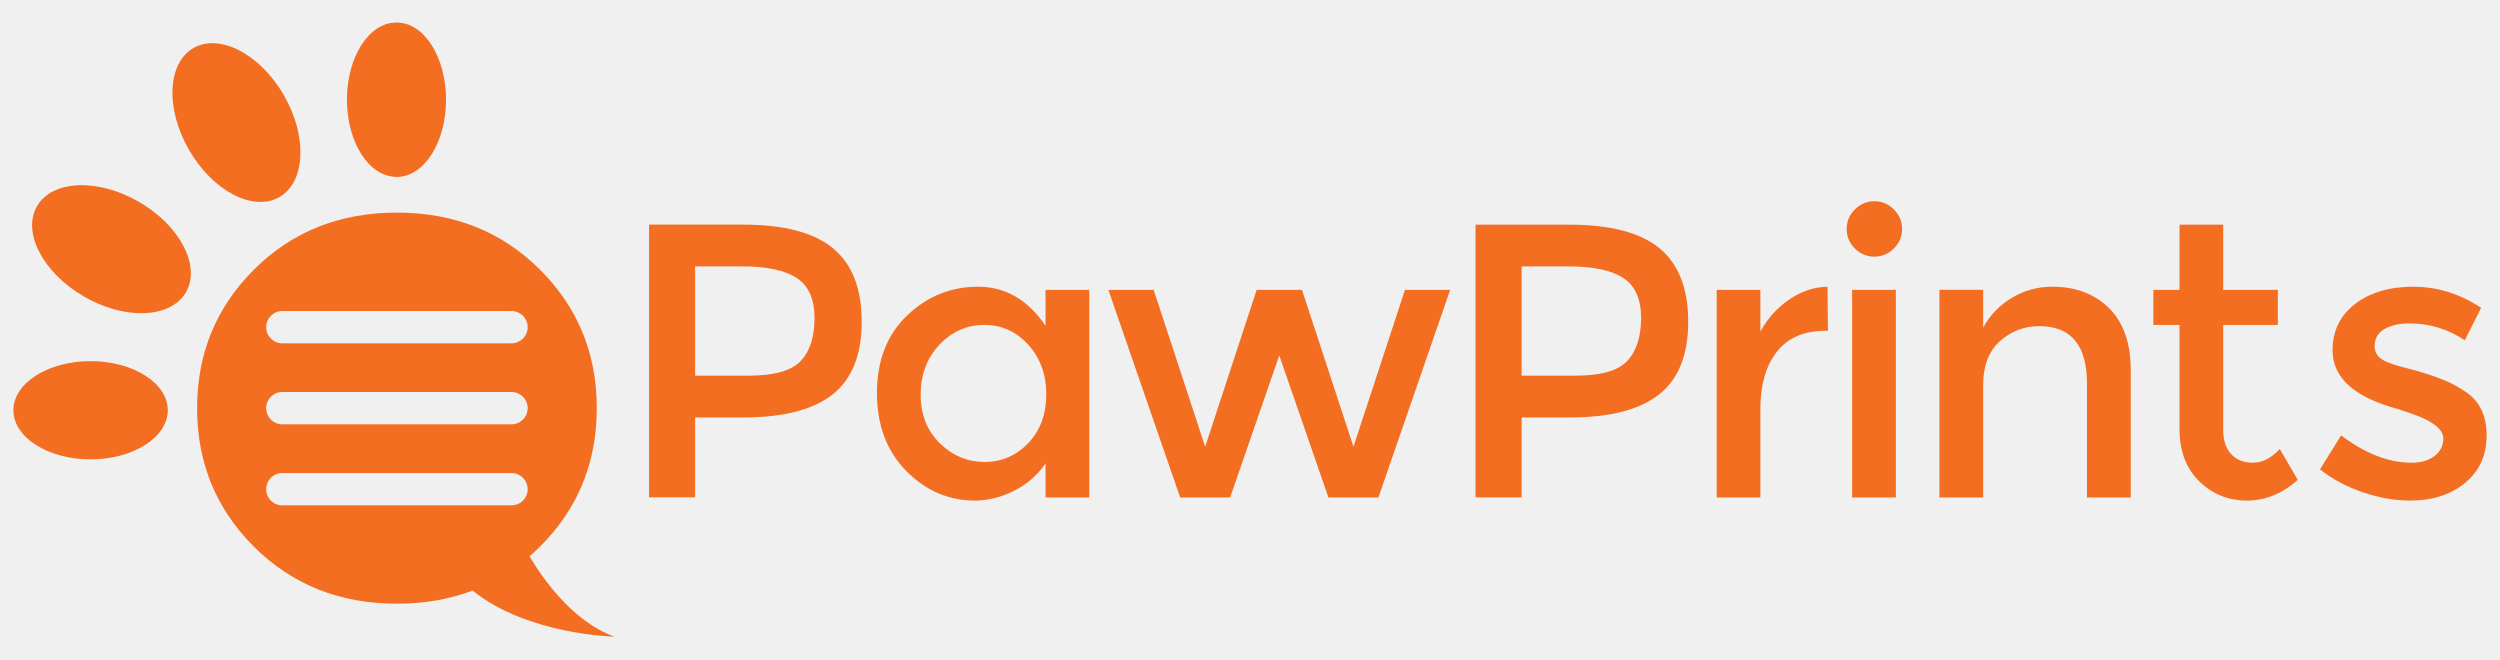
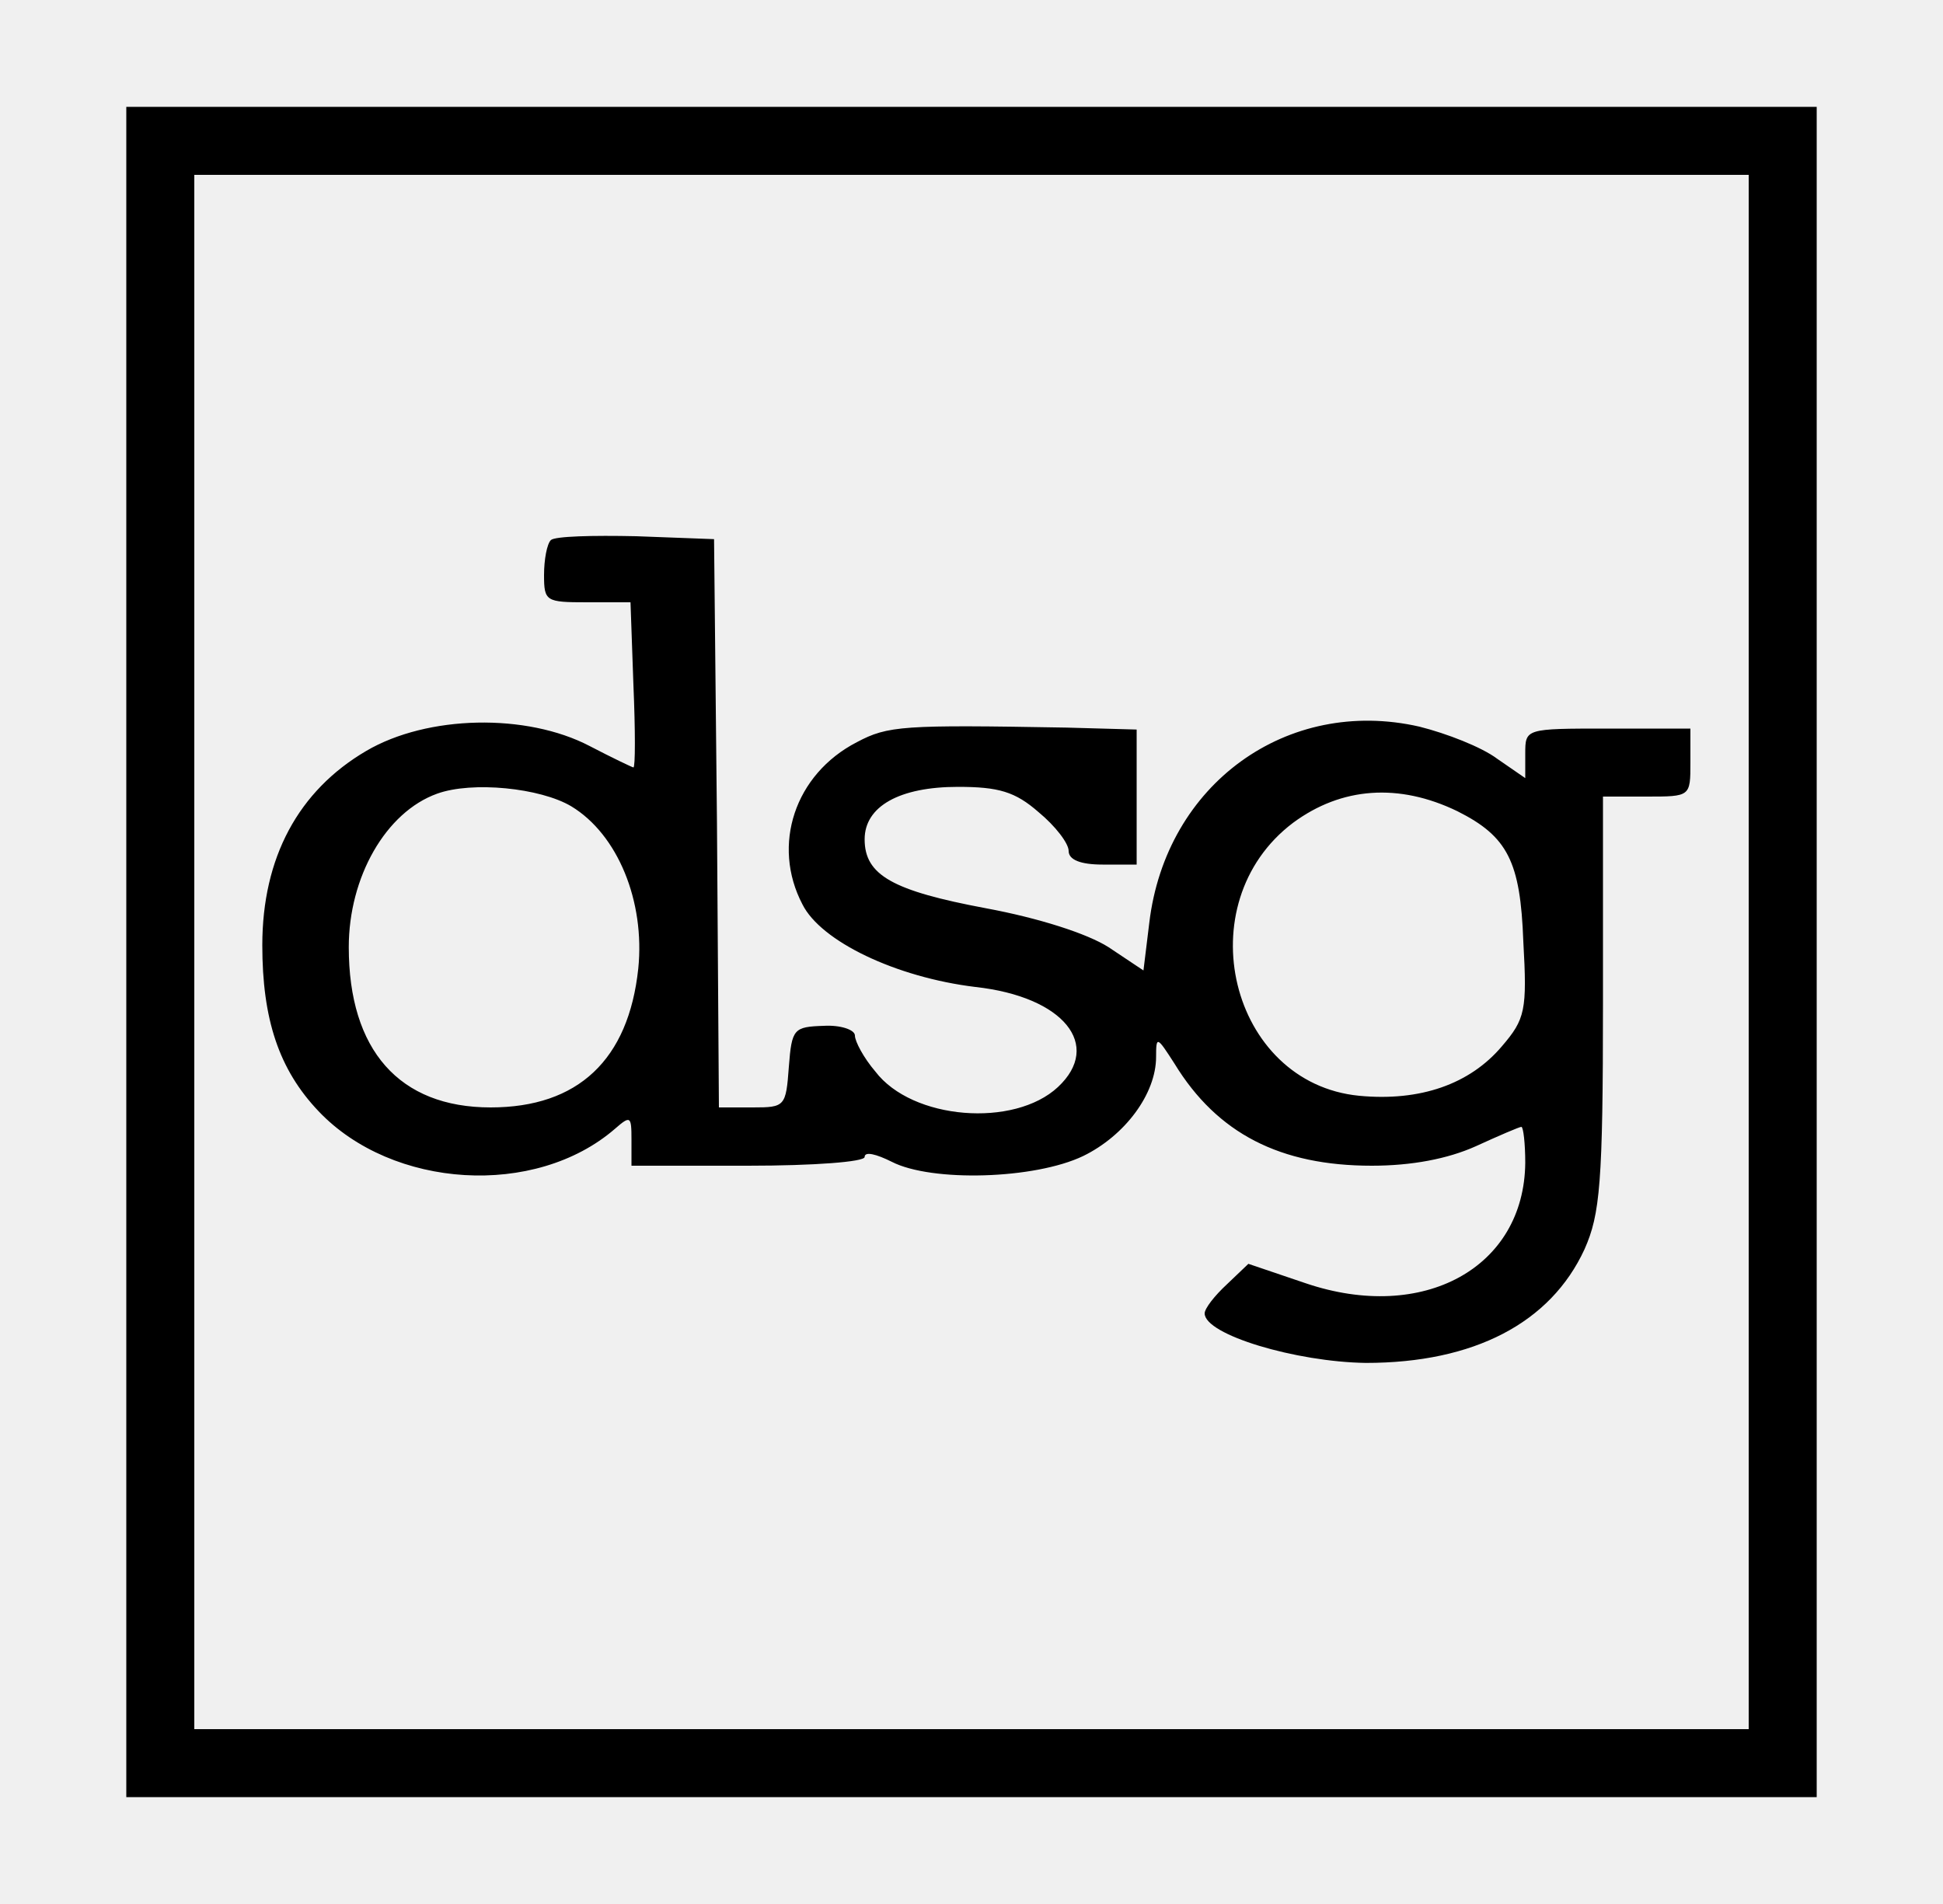
- <svg xmlns="http://www.w3.org/2000/svg" version="1.1" id="Layer_1" x="0px" y="0px" width="101.083px" height="26.654px" viewBox="0 0 101.083 26.654" enable-background="new 0 0 101.083 26.654" xml:space="preserve">
-   <g display="none">
-     <path display="inline" d="M62.458,57.996h0.967v3.811h-0.596v-3.115l-1.397,2.777h-0.329l-1.393-2.778v3.116h-0.596v-3.811h0.971   l1.188,2.469L62.458,57.996z M66.2,59.133c0.211,0.17,0.317,0.438,0.317,0.805v1.869h-0.506v-0.442l-0.052,0.062   c-0.237,0.283-0.561,0.427-0.959,0.427c-0.297,0-0.547-0.085-0.742-0.253c-0.192-0.167-0.291-0.394-0.291-0.673   c0-0.277,0.104-0.488,0.31-0.626c0.207-0.14,0.494-0.211,0.853-0.211h0.832v-0.14c0-0.409-0.229-0.615-0.683-0.615   c-0.271,0-0.555,0.096-0.846,0.287l-0.244-0.343c0.347-0.267,0.742-0.401,1.179-0.401C65.706,58.877,65.986,58.963,66.2,59.133z    M65.956,60.462h-0.728c-0.463,0-0.698,0.15-0.698,0.45c0,0.152,0.061,0.271,0.18,0.354c0.115,0.078,0.274,0.118,0.479,0.118   s0.383-0.058,0.535-0.172c0.154-0.116,0.232-0.274,0.232-0.472V60.462L65.956,60.462z M69.678,58.921h-0.717l-1.237,1.294v-2.456   h-0.562v4.048h0.562V60.99l0.481-0.488l0.021,0.03l0.864,1.275h0.684l-1.184-1.75L69.678,58.921z M72.784,60.209v0.396h-2.312   l0.002,0.031c0.017,0.222,0.118,0.403,0.306,0.539c0.186,0.134,0.399,0.202,0.637,0.202c0.362,0,0.646-0.112,0.842-0.334   l0.313,0.343c-0.308,0.308-0.711,0.464-1.198,0.464c-0.404,0-0.752-0.136-1.035-0.404c-0.282-0.268-0.426-0.633-0.426-1.086   c0-0.451,0.146-0.815,0.434-1.082c0.289-0.267,0.633-0.401,1.023-0.401c0.393,0,0.729,0.119,1.002,0.354   S72.784,59.795,72.784,60.209z M72.222,60.148c0-0.256-0.081-0.455-0.243-0.593c-0.159-0.137-0.359-0.206-0.592-0.206   c-0.233,0-0.444,0.072-0.629,0.213c-0.188,0.146-0.283,0.341-0.283,0.586v0.029h1.746L72.222,60.148L72.222,60.148z M75.602,61.139   l-0.9-2.219h-0.601c1.176,2.917,1.176,2.975,1.176,2.999c0,0.125-0.046,0.241-0.138,0.346c-0.092,0.106-0.213,0.159-0.359,0.159   c-0.135,0-0.268-0.055-0.394-0.165l-0.253,0.451c0.207,0.179,0.438,0.271,0.693,0.271c0.186,0,0.356-0.055,0.51-0.16   c0.151-0.106,0.272-0.256,0.354-0.441l1.41-3.458H76.5L75.602,61.139z M79.749,59.309c0.289,0.285,0.436,0.642,0.436,1.056   s-0.146,0.771-0.436,1.057c-0.287,0.286-0.653,0.432-1.086,0.432c-0.434,0-0.8-0.146-1.086-0.432   c-0.289-0.287-0.436-0.643-0.436-1.057s0.146-0.771,0.436-1.056c0.286-0.287,0.652-0.432,1.086-0.432S79.461,59.021,79.749,59.309z    M79.622,60.363c0-0.289-0.092-0.53-0.271-0.715c-0.182-0.184-0.411-0.275-0.688-0.275c-0.275,0-0.509,0.093-0.688,0.275   c-0.181,0.184-0.271,0.426-0.271,0.715c0,0.291,0.092,0.531,0.271,0.716c0.18,0.185,0.411,0.276,0.688,0.276   c0.275,0,0.508-0.093,0.688-0.276S79.622,60.654,79.622,60.363z M82.727,60.485c0,0.28-0.084,0.497-0.248,0.646   c-0.163,0.146-0.357,0.22-0.578,0.22c-0.467,0-0.705-0.284-0.705-0.843V58.92h-0.561v1.774c0,0.375,0.1,0.664,0.299,0.859   c0.197,0.197,0.461,0.297,0.783,0.297c0.197,0,0.384-0.052,0.554-0.15c0.17-0.102,0.306-0.24,0.401-0.415l0.055-0.101v0.621h0.562   V58.92h-0.562V60.485L82.727,60.485z M84.98,59.055c-0.168,0.115-0.301,0.264-0.397,0.443L84.527,59.6v-0.679h-0.562v2.886h0.562   v-1.231c0-0.342,0.08-0.617,0.239-0.82c0.16-0.206,0.4-0.312,0.715-0.312h0.004l-0.005-0.565   C85.306,58.887,85.138,58.945,84.98,59.055z M90.734,58.877c-0.425,0-0.782,0.188-1.067,0.562l-0.029,0.04l-0.021-0.046   c-0.162-0.376-0.463-0.558-0.919-0.558c-0.2,0-0.391,0.051-0.563,0.149c-0.172,0.101-0.305,0.238-0.391,0.414l-0.056,0.112V58.92   h-0.562v2.887h0.562v-1.563c0-0.281,0.084-0.498,0.248-0.646c0.164-0.146,0.358-0.221,0.579-0.221c0.223,0,0.389,0.069,0.492,0.208   c0.104,0.136,0.156,0.349,0.156,0.635v1.587h0.562v-1.608c0.007-0.267,0.094-0.472,0.257-0.611   c0.161-0.139,0.353-0.209,0.569-0.209c0.468,0,0.703,0.283,0.703,0.844v1.586h0.562v-1.774c0-0.373-0.102-0.662-0.299-0.859   C91.32,58.977,91.057,58.877,90.734,58.877z M94.471,59.133c0.211,0.17,0.318,0.438,0.318,0.805v1.869h-0.506v-0.442l-0.053,0.062   c-0.236,0.283-0.559,0.427-0.957,0.427c-0.298,0-0.548-0.085-0.742-0.253c-0.193-0.167-0.291-0.394-0.291-0.673   c0-0.277,0.104-0.488,0.309-0.626c0.207-0.14,0.494-0.211,0.853-0.211h0.831v-0.14c0-0.409-0.229-0.615-0.682-0.615   c-0.27,0-0.555,0.096-0.846,0.287l-0.244-0.343c0.346-0.267,0.742-0.401,1.178-0.401C93.978,58.877,94.258,58.963,94.471,59.133z    M94.228,60.462H93.5c-0.463,0-0.697,0.15-0.697,0.45c0,0.152,0.06,0.271,0.178,0.354c0.115,0.078,0.275,0.118,0.479,0.118   s0.383-0.058,0.535-0.172c0.155-0.116,0.233-0.274,0.233-0.472V60.462z M96.448,59.055c-0.166,0.114-0.301,0.264-0.396,0.443   L95.997,59.6v-0.679h-0.562v2.886h0.562v-1.231c0-0.342,0.08-0.617,0.237-0.82c0.16-0.206,0.399-0.312,0.716-0.312h0.004   l-0.004-0.565C96.773,58.887,96.605,58.945,96.448,59.055z M99.87,58.921h-0.717l-1.236,1.294v-2.456h-0.562v4.048h0.562V60.99   l0.481-0.488l0.021,0.03l0.865,1.275h0.682l-1.182-1.75L99.87,58.921z" />
-     <path display="inline" d="M20.887,58.59c0.139-0.121,0.276-0.246,0.41-0.379c1.538-1.528,2.307-3.398,2.307-5.609   c0-2.21-0.768-4.081-2.307-5.608c-1.539-1.529-3.461-2.292-5.769-2.292c-2.307,0-4.229,0.764-5.768,2.292   c-1.539,1.527-2.308,3.397-2.308,5.608s0.769,4.081,2.308,5.609c1.538,1.529,3.46,2.293,5.768,2.293   c1.108,0,2.126-0.178,3.057-0.531c2.214,1.793,5.738,1.863,5.738,1.863C22.62,61.228,21.398,59.453,20.887,58.59z M20.158,56.528   h-9.261c-0.361,0-0.653-0.292-0.653-0.652c0-0.359,0.292-0.652,0.653-0.652h9.261c0.36,0,0.652,0.293,0.652,0.652   C20.811,56.236,20.519,56.528,20.158,56.528z M20.158,53.254h-9.261c-0.361,0-0.653-0.292-0.653-0.652   c0-0.359,0.292-0.651,0.653-0.651h9.261c0.36,0,0.652,0.292,0.652,0.651C20.81,52.962,20.519,53.254,20.158,53.254z M20.158,49.981   h-9.261c-0.361,0-0.653-0.292-0.653-0.652c0-0.361,0.292-0.653,0.653-0.653h9.261c0.36,0,0.652,0.292,0.652,0.653   C20.811,49.689,20.519,49.981,20.158,49.981z M13.542,40.139c0-1.723,0.889-3.119,1.985-3.119c1.096,0,1.985,1.396,1.985,3.119   s-0.889,3.12-1.985,3.12C14.431,43.259,13.542,41.862,13.542,40.139z M7.127,42.167c-0.96-1.663-0.88-3.505,0.178-4.116   c1.058-0.61,2.693,0.242,3.653,1.904c0.959,1.663,0.88,3.505-0.178,4.115C9.723,44.682,8.087,43.83,7.127,42.167z M7.004,47.916   c-0.611,1.058-2.454,1.138-4.116,0.178c-1.663-0.96-2.515-2.596-1.904-3.653c0.611-1.058,2.454-1.138,4.116-0.178   C6.763,45.222,7.615,46.858,7.004,47.916z M6.269,52.686c0,1.098-1.396,1.985-3.12,1.985c-1.723,0-3.12-0.89-3.12-1.985   c0-1.095,1.397-1.983,3.12-1.983C4.872,50.701,6.269,51.59,6.269,52.686z M27.578,52.977h1.956c1.619,0,2.82-0.311,3.603-0.93   c0.783-0.621,1.174-1.599,1.174-2.935c0-1.335-0.383-2.322-1.151-2.964c-0.768-0.641-1.987-0.962-3.658-0.962h-3.785v11.022h1.861   V52.977z M27.578,46.874h1.892c1.009,0,1.75,0.158,2.224,0.473c0.473,0.315,0.71,0.854,0.71,1.617s-0.187,1.34-0.56,1.734   c-0.373,0.395-1.075,0.592-2.105,0.592h-2.161V46.874z M40.453,55.949c0.521-0.259,0.949-0.63,1.285-1.112v1.372h1.767v-8.39   h-1.767v1.451c-0.715-1.051-1.624-1.577-2.728-1.577c-1.104,0-2.061,0.39-2.87,1.167c-0.81,0.778-1.214,1.819-1.214,3.122   c0,1.306,0.394,2.355,1.183,3.154c0.788,0.799,1.713,1.198,2.775,1.198C39.409,56.335,39.932,56.207,40.453,55.949z M36.692,52.054   c0-0.804,0.252-1.474,0.757-2.01c0.505-0.536,1.109-0.804,1.814-0.804c0.704,0,1.298,0.268,1.782,0.804   c0.483,0.537,0.726,1.204,0.726,2.003s-0.242,1.453-0.726,1.963s-1.072,0.765-1.766,0.765c-0.694,0-1.298-0.252-1.814-0.757   C36.949,53.513,36.692,52.858,36.692,52.054z M58.09,47.82l-2.9,8.39h-2.02l-1.986-5.74l-1.987,5.74h-2.018l-2.902-8.39h1.83   l2.082,6.339l2.082-6.339H52.1l2.081,6.339l2.082-6.339H58.09z M67.709,49.113c0-1.334-0.385-2.322-1.15-2.964   c-0.77-0.641-1.988-0.962-3.659-0.962h-3.784v11.022h1.861v-3.232h1.954c1.618,0,2.819-0.311,3.604-0.93   C67.316,51.426,67.709,50.448,67.709,49.113z M65.241,50.697c-0.373,0.396-1.074,0.593-2.104,0.593h-2.16v-4.415h1.892   c1.01,0,1.75,0.158,2.225,0.473c0.474,0.315,0.709,0.854,0.709,1.617S65.613,50.304,65.241,50.697z M73.258,49.476   c-0.871,0-1.528,0.284-1.971,0.853c-0.441,0.567-0.662,1.329-0.662,2.286v3.596h-1.767V47.82h1.767v1.688   c0.283-0.525,0.67-0.957,1.16-1.293c0.487-0.336,1.006-0.51,1.553-0.521l0.016,1.782C73.322,49.476,73.292,49.476,73.258,49.476z    M74.441,46.148c-0.221-0.221-0.33-0.482-0.33-0.789c0-0.305,0.109-0.566,0.33-0.789c0.222-0.221,0.483-0.331,0.789-0.331   s0.567,0.11,0.788,0.331c0.223,0.222,0.331,0.484,0.331,0.789c0,0.306-0.108,0.568-0.331,0.789   c-0.221,0.222-0.482,0.331-0.788,0.331S74.663,46.369,74.441,46.148z M74.333,47.82h1.766v8.39h-1.766V47.82z M84.715,48.561   c0.584,0.579,0.875,1.414,0.875,2.507v5.142h-1.766v-4.604c0-1.545-0.643-2.317-1.925-2.317c-0.61,0-1.142,0.202-1.594,0.606   c-0.451,0.405-0.679,0.996-0.679,1.774v4.541h-1.766v-8.39h1.766v1.529c0.285-0.515,0.677-0.92,1.177-1.214   c0.499-0.294,1.036-0.441,1.614-0.441C83.368,47.694,84.131,47.983,84.715,48.561z M91.613,54.254l0.728,1.245   c-0.621,0.558-1.307,0.836-2.059,0.836c-0.753,0-1.395-0.261-1.925-0.78c-0.53-0.521-0.797-1.223-0.797-2.104v-4.21h-1.058V47.82   h1.058v-2.633h1.769v2.633h2.207v1.42h-2.207v4.257c0,0.399,0.104,0.718,0.313,0.954c0.21,0.235,0.505,0.354,0.883,0.354   C90.904,54.806,91.267,54.621,91.613,54.254z M99.971,53.701c0,0.799-0.289,1.438-0.867,1.916   c-0.578,0.478-1.318,0.718-2.223,0.718c-0.61,0-1.244-0.11-1.9-0.331c-0.658-0.221-1.238-0.531-1.742-0.93l0.852-1.373   c0.978,0.735,1.925,1.104,2.839,1.104c0.397,0,0.715-0.093,0.944-0.276c0.23-0.183,0.349-0.418,0.349-0.7   c0-0.42-0.558-0.8-1.673-1.137c-0.084-0.03-0.146-0.052-0.188-0.062c-1.745-0.473-2.616-1.262-2.616-2.365   c0-0.778,0.301-1.4,0.905-1.869c0.604-0.468,1.392-0.702,2.356-0.702c0.967,0,1.882,0.284,2.744,0.853l-0.662,1.309   c-0.685-0.452-1.426-0.678-2.225-0.678c-0.42,0-0.762,0.077-1.023,0.229c-0.264,0.153-0.396,0.382-0.396,0.687   c0,0.272,0.138,0.473,0.41,0.6c0.188,0.095,0.454,0.185,0.796,0.269s0.645,0.168,0.906,0.253c0.264,0.084,0.52,0.179,0.766,0.284   c0.247,0.104,0.514,0.252,0.797,0.44C99.688,52.314,99.971,52.902,99.971,53.701z M13.508,40.134c0-1.72,0.888-3.115,1.982-3.115   c1.094,0,1.982,1.396,1.982,3.115s-0.888,3.115-1.982,3.115C14.396,43.249,13.508,41.855,13.508,40.134z" />
-   </g>
-   <g>
-     <path fill="#F36E21" d="M21.411,22.494c0.139-0.121,0.276-0.246,0.41-0.379c1.54-1.529,2.309-3.4,2.309-5.611   c0-2.213-0.769-4.084-2.309-5.613c-1.539-1.529-3.462-2.295-5.771-2.295c-2.309,0-4.232,0.766-5.771,2.295   c-1.539,1.529-2.309,3.4-2.309,5.613c0,2.211,0.77,4.082,2.309,5.611c1.54,1.528,3.463,2.295,5.771,2.295   c1.108,0,2.127-0.179,3.059-0.531c2.216,1.793,5.741,1.863,5.741,1.863C23.145,25.135,21.922,23.359,21.411,22.494z M20.682,20.432   h-9.267c-0.361,0-0.653-0.291-0.653-0.651c0-0.361,0.292-0.654,0.653-0.654h9.267c0.361,0,0.653,0.293,0.653,0.654   C21.335,20.139,21.042,20.432,20.682,20.432z M20.682,17.156h-9.267c-0.361,0-0.653-0.291-0.653-0.652s0.292-0.654,0.653-0.654   h9.267c0.361,0,0.653,0.293,0.653,0.654S21.042,17.156,20.682,17.156z M20.682,13.881h-9.267c-0.361,0-0.653-0.293-0.653-0.652   c0-0.36,0.292-0.653,0.653-0.653h9.267c0.361,0,0.653,0.293,0.653,0.653C21.335,13.588,21.042,13.881,20.682,13.881z M14.062,4.033   c0-1.725,0.889-3.122,1.986-3.122c1.097,0,1.987,1.396,1.987,3.122c0,1.725-0.89,3.12-1.987,3.12   C14.951,7.154,14.062,5.757,14.062,4.033z M7.643,6.062c-0.96-1.664-0.881-3.507,0.178-4.119c1.059-0.61,2.695,0.242,3.656,1.905   c0.96,1.664,0.881,3.507-0.178,4.119C10.24,8.578,8.603,7.726,7.643,6.062z M7.52,11.814c-0.611,1.06-2.456,1.14-4.119,0.179   c-1.664-0.961-2.517-2.599-1.905-3.655c0.611-1.061,2.456-1.138,4.119-0.179C7.278,9.119,8.131,10.756,7.52,11.814z M6.784,16.588   c0,1.096-1.397,1.986-3.122,1.986c-1.724,0-3.121-0.892-3.121-1.986c0-1.098,1.397-1.986,3.122-1.986S6.784,15.49,6.784,16.588z    M28.105,16.879h1.957c1.62,0,2.821-0.312,3.605-0.932c0.783-0.621,1.175-1.601,1.175-2.937c0-1.335-0.384-2.324-1.152-2.965   c-0.768-0.643-1.988-0.963-3.661-0.963h-3.786v11.028h1.862V16.879z M28.105,10.771h1.894c1.01,0,1.751,0.158,2.225,0.476   c0.473,0.313,0.71,0.854,0.71,1.616s-0.187,1.341-0.56,1.734c-0.374,0.396-1.076,0.592-2.106,0.592h-2.162L28.105,10.771   L28.105,10.771z M40.988,19.852c0.521-0.258,0.949-0.627,1.286-1.11v1.373h1.768v-8.396h-1.768v1.451   c-0.715-1.051-1.625-1.577-2.729-1.577s-2.062,0.39-2.872,1.167c-0.81,0.779-1.215,1.82-1.215,3.125s0.395,2.355,1.184,3.156   c0.789,0.799,1.714,1.199,2.776,1.199C39.944,20.238,40.467,20.109,40.988,19.852z M37.225,15.955c0-0.806,0.252-1.476,0.757-2.013   c0.505-0.536,1.11-0.805,1.814-0.805s1.299,0.269,1.783,0.805c0.483,0.537,0.726,1.205,0.726,2.005   c0,0.799-0.242,1.454-0.726,1.965c-0.484,0.51-1.073,0.766-1.768,0.766c-0.694,0-1.299-0.254-1.814-0.758   C37.483,17.414,37.225,16.76,37.225,15.955z M58.635,11.719l-2.902,8.396h-2.02l-1.988-5.744l-1.987,5.744h-2.02l-2.903-8.396   h1.831l2.083,6.344l2.082-6.344h1.832l2.082,6.344l2.082-6.344H58.635z M68.26,13.012c0-1.335-0.383-2.324-1.15-2.965   c-0.77-0.642-1.988-0.963-3.662-0.963h-3.787v11.028h1.863v-3.233h1.955c1.621,0,2.822-0.312,3.605-0.932   C67.868,15.326,68.26,14.348,68.26,13.012z M65.792,14.598c-0.373,0.396-1.076,0.592-2.107,0.592h-2.16v-4.418h1.893   c1.012,0,1.752,0.158,2.227,0.476c0.475,0.313,0.711,0.854,0.711,1.617C66.35,13.625,66.165,14.203,65.792,14.598z M73.813,13.375   c-0.873,0-1.529,0.283-1.973,0.852c-0.441,0.569-0.662,1.332-0.662,2.289v3.599h-1.766v-8.396h1.766v1.688   c0.285-0.525,0.672-0.957,1.16-1.293c0.49-0.337,1.008-0.511,1.555-0.521l0.016,1.782C73.877,13.375,73.846,13.375,73.813,13.375z    M74.997,10.046c-0.221-0.222-0.33-0.483-0.33-0.788c0-0.306,0.109-0.568,0.33-0.789c0.223-0.222,0.484-0.332,0.789-0.332   s0.568,0.11,0.789,0.332c0.221,0.221,0.332,0.483,0.332,0.789c0,0.305-0.111,0.567-0.332,0.788   c-0.221,0.222-0.484,0.331-0.789,0.331S75.219,10.268,74.997,10.046z M74.887,11.719h1.768v8.396h-1.768V11.719z M85.276,12.459   c0.584,0.58,0.877,1.416,0.877,2.51v5.146h-1.77v-4.608c0-1.547-0.643-2.32-1.926-2.32c-0.607,0-1.141,0.203-1.594,0.607   c-0.451,0.406-0.678,0.998-0.678,1.774v4.545h-1.768v-8.395h1.768v1.529c0.283-0.515,0.676-0.92,1.176-1.214   c0.498-0.294,1.037-0.441,1.617-0.441C83.928,11.592,84.692,11.882,85.276,12.459z M92.18,18.156l0.725,1.245   c-0.621,0.56-1.307,0.839-2.059,0.839s-1.395-0.263-1.926-0.781c-0.531-0.521-0.795-1.224-0.795-2.107v-4.213h-1.059v-1.42h1.059   V9.084h1.766v2.635H92.1v1.42h-2.209v4.26c0,0.4,0.105,0.72,0.316,0.955c0.211,0.236,0.506,0.355,0.883,0.355   C91.469,18.709,91.833,18.525,92.18,18.156z M100.542,17.604c0,0.799-0.289,1.439-0.867,1.918c-0.58,0.479-1.32,0.718-2.225,0.718   c-0.611,0-1.244-0.109-1.902-0.332c-0.656-0.222-1.238-0.529-1.742-0.931l0.852-1.373c0.98,0.736,1.924,1.105,2.84,1.105   c0.4,0,0.715-0.094,0.947-0.277c0.23-0.184,0.348-0.418,0.348-0.701c0-0.422-0.559-0.799-1.674-1.137   c-0.084-0.031-0.145-0.053-0.188-0.062c-1.746-0.476-2.619-1.265-2.619-2.367c0-0.779,0.303-1.402,0.906-1.871   c0.605-0.467,1.393-0.701,2.357-0.701c0.969,0,1.883,0.284,2.746,0.852l-0.662,1.312c-0.684-0.453-1.426-0.68-2.225-0.68   c-0.422,0-0.764,0.075-1.025,0.229c-0.264,0.154-0.395,0.383-0.395,0.688c0,0.272,0.137,0.473,0.41,0.6   c0.189,0.094,0.455,0.184,0.797,0.268c0.342,0.087,0.643,0.171,0.906,0.255s0.518,0.178,0.766,0.282   c0.248,0.105,0.514,0.252,0.797,0.441C100.258,16.215,100.542,16.805,100.542,17.604z M14.028,4.029   c0-1.722,0.888-3.116,1.983-3.116c1.095,0,1.983,1.396,1.983,3.116c0,1.722-0.888,3.117-1.983,3.117   C14.916,7.145,14.028,5.75,14.028,4.029z" />
-   </g>
-   <g display="none">
-     <path display="inline" fill="#FFFFFF" d="M62.458,57.996h0.967v3.811h-0.596v-3.115l-1.397,2.777h-0.329l-1.393-2.778v3.116h-0.596   v-3.811h0.971l1.188,2.469L62.458,57.996z M66.2,59.133c0.211,0.17,0.317,0.438,0.317,0.805v1.869h-0.506v-0.442l-0.052,0.062   c-0.237,0.283-0.561,0.427-0.959,0.427c-0.297,0-0.547-0.085-0.742-0.253c-0.192-0.167-0.291-0.394-0.291-0.673   c0-0.277,0.104-0.488,0.31-0.626c0.207-0.14,0.494-0.211,0.853-0.211h0.832v-0.14c0-0.409-0.229-0.615-0.683-0.615   c-0.271,0-0.555,0.096-0.846,0.287l-0.244-0.343c0.347-0.267,0.742-0.401,1.179-0.401C65.706,58.877,65.986,58.963,66.2,59.133z    M65.956,60.462h-0.728c-0.463,0-0.698,0.15-0.698,0.45c0,0.152,0.061,0.271,0.18,0.354c0.115,0.078,0.274,0.118,0.479,0.118   s0.383-0.058,0.535-0.172c0.154-0.116,0.232-0.274,0.232-0.472V60.462L65.956,60.462z M69.678,58.921h-0.717l-1.237,1.294v-2.456   h-0.562v4.048h0.562V60.99l0.481-0.488l0.021,0.03l0.864,1.275h0.684l-1.184-1.75L69.678,58.921z M72.784,60.209v0.396h-2.312   l0.002,0.031c0.017,0.222,0.118,0.403,0.306,0.539c0.186,0.134,0.399,0.202,0.637,0.202c0.362,0,0.646-0.112,0.842-0.334   l0.313,0.343c-0.308,0.308-0.711,0.464-1.198,0.464c-0.404,0-0.752-0.136-1.035-0.404c-0.282-0.268-0.426-0.633-0.426-1.086   c0-0.451,0.146-0.815,0.434-1.082c0.289-0.267,0.633-0.401,1.023-0.401c0.393,0,0.729,0.119,1.002,0.354   S72.784,59.795,72.784,60.209z M72.222,60.148c0-0.256-0.081-0.455-0.243-0.593c-0.159-0.137-0.359-0.206-0.592-0.206   c-0.233,0-0.444,0.072-0.629,0.213c-0.188,0.146-0.283,0.341-0.283,0.586v0.029h1.746L72.222,60.148L72.222,60.148z M75.602,61.139   l-0.9-2.219h-0.601c1.176,2.917,1.176,2.975,1.176,2.999c0,0.125-0.046,0.241-0.138,0.346c-0.092,0.106-0.213,0.159-0.359,0.159   c-0.135,0-0.268-0.055-0.394-0.165l-0.253,0.451c0.207,0.179,0.438,0.271,0.693,0.271c0.186,0,0.356-0.055,0.51-0.16   c0.151-0.106,0.272-0.256,0.354-0.441l1.41-3.458H76.5L75.602,61.139z M79.749,59.309c0.289,0.285,0.436,0.642,0.436,1.056   s-0.146,0.771-0.436,1.057c-0.287,0.286-0.653,0.432-1.086,0.432c-0.434,0-0.8-0.146-1.086-0.432   c-0.289-0.287-0.436-0.643-0.436-1.057s0.146-0.771,0.436-1.056c0.286-0.287,0.652-0.432,1.086-0.432S79.461,59.021,79.749,59.309z    M79.622,60.363c0-0.289-0.092-0.53-0.271-0.715c-0.182-0.184-0.411-0.275-0.688-0.275c-0.275,0-0.509,0.093-0.688,0.275   c-0.181,0.184-0.271,0.426-0.271,0.715c0,0.291,0.092,0.531,0.271,0.716c0.18,0.185,0.411,0.276,0.688,0.276   c0.275,0,0.508-0.093,0.688-0.276S79.622,60.654,79.622,60.363z M82.727,60.485c0,0.28-0.084,0.497-0.248,0.646   c-0.163,0.146-0.357,0.22-0.578,0.22c-0.467,0-0.705-0.284-0.705-0.843V58.92h-0.561v1.774c0,0.375,0.1,0.664,0.299,0.859   c0.197,0.197,0.461,0.297,0.783,0.297c0.197,0,0.384-0.052,0.554-0.15c0.17-0.102,0.306-0.24,0.401-0.415l0.055-0.101v0.621h0.562   V58.92h-0.562V60.485L82.727,60.485z M84.98,59.055c-0.168,0.115-0.301,0.264-0.397,0.443L84.527,59.6v-0.679h-0.562v2.886h0.562   v-1.231c0-0.342,0.08-0.617,0.239-0.82c0.16-0.206,0.4-0.312,0.715-0.312h0.004l-0.005-0.565   C85.306,58.887,85.138,58.945,84.98,59.055z M90.734,58.877c-0.425,0-0.782,0.188-1.067,0.562l-0.029,0.04l-0.021-0.046   c-0.162-0.376-0.463-0.558-0.919-0.558c-0.2,0-0.391,0.051-0.563,0.149c-0.172,0.101-0.305,0.238-0.391,0.414l-0.056,0.112V58.92   h-0.562v2.887h0.562v-1.563c0-0.281,0.084-0.498,0.248-0.646c0.164-0.146,0.358-0.221,0.579-0.221c0.223,0,0.389,0.069,0.492,0.208   c0.104,0.136,0.156,0.349,0.156,0.635v1.587h0.562v-1.608c0.007-0.267,0.094-0.472,0.257-0.611   c0.161-0.139,0.353-0.209,0.569-0.209c0.468,0,0.703,0.283,0.703,0.844v1.586h0.562v-1.774c0-0.373-0.102-0.662-0.299-0.859   C91.32,58.977,91.057,58.877,90.734,58.877z M94.471,59.133c0.211,0.17,0.318,0.438,0.318,0.805v1.869h-0.506v-0.442l-0.053,0.062   c-0.236,0.283-0.559,0.427-0.957,0.427c-0.298,0-0.548-0.085-0.742-0.253c-0.193-0.167-0.291-0.394-0.291-0.673   c0-0.277,0.104-0.488,0.309-0.626c0.207-0.14,0.494-0.211,0.853-0.211h0.831v-0.14c0-0.409-0.229-0.615-0.682-0.615   c-0.27,0-0.555,0.096-0.846,0.287l-0.244-0.343c0.346-0.267,0.742-0.401,1.178-0.401C93.978,58.877,94.258,58.963,94.471,59.133z    M94.228,60.462H93.5c-0.463,0-0.697,0.15-0.697,0.45c0,0.152,0.06,0.271,0.178,0.354c0.115,0.078,0.275,0.118,0.479,0.118   s0.383-0.058,0.535-0.172c0.155-0.116,0.233-0.274,0.233-0.472V60.462z M96.448,59.055c-0.166,0.114-0.301,0.264-0.396,0.443   L95.997,59.6v-0.679h-0.562v2.886h0.562v-1.231c0-0.342,0.08-0.617,0.237-0.82c0.16-0.206,0.399-0.312,0.716-0.312h0.004   l-0.004-0.565C96.773,58.887,96.605,58.945,96.448,59.055z M99.87,58.921h-0.717l-1.236,1.294v-2.456h-0.562v4.048h0.562V60.99   l0.481-0.488l0.021,0.03l0.865,1.275h0.682l-1.182-1.75L99.87,58.921z" />
-     <path display="inline" fill="#FFFFFF" d="M20.887,58.59c0.139-0.121,0.276-0.246,0.41-0.379c1.538-1.528,2.307-3.398,2.307-5.609   c0-2.21-0.768-4.081-2.307-5.608c-1.539-1.529-3.461-2.292-5.769-2.292c-2.307,0-4.229,0.764-5.768,2.292   c-1.539,1.527-2.308,3.397-2.308,5.608s0.769,4.081,2.308,5.609c1.538,1.529,3.46,2.293,5.768,2.293   c1.108,0,2.126-0.178,3.057-0.531c2.214,1.793,5.738,1.863,5.738,1.863C22.62,61.228,21.398,59.453,20.887,58.59z M20.158,56.528   h-9.261c-0.361,0-0.653-0.292-0.653-0.652c0-0.359,0.292-0.652,0.653-0.652h9.261c0.36,0,0.652,0.293,0.652,0.652   C20.811,56.236,20.519,56.528,20.158,56.528z M20.158,53.254h-9.261c-0.361,0-0.653-0.292-0.653-0.652   c0-0.359,0.292-0.651,0.653-0.651h9.261c0.36,0,0.652,0.292,0.652,0.651C20.81,52.962,20.519,53.254,20.158,53.254z M20.158,49.981   h-9.261c-0.361,0-0.653-0.292-0.653-0.652c0-0.361,0.292-0.653,0.653-0.653h9.261c0.36,0,0.652,0.292,0.652,0.653   C20.811,49.689,20.519,49.981,20.158,49.981z M13.542,40.139c0-1.723,0.889-3.119,1.985-3.119c1.096,0,1.985,1.396,1.985,3.119   s-0.889,3.12-1.985,3.12C14.431,43.259,13.542,41.862,13.542,40.139z M7.127,42.167c-0.96-1.663-0.88-3.505,0.178-4.116   c1.058-0.61,2.693,0.242,3.653,1.904c0.959,1.663,0.88,3.505-0.178,4.115C9.723,44.682,8.087,43.83,7.127,42.167z M7.004,47.916   c-0.611,1.058-2.454,1.138-4.116,0.178c-1.663-0.96-2.515-2.596-1.904-3.653c0.611-1.058,2.454-1.138,4.116-0.178   C6.763,45.222,7.615,46.858,7.004,47.916z M6.269,52.686c0,1.098-1.396,1.985-3.12,1.985c-1.723,0-3.12-0.89-3.12-1.985   c0-1.095,1.397-1.983,3.12-1.983C4.872,50.701,6.269,51.59,6.269,52.686z M27.578,52.977h1.956c1.619,0,2.82-0.311,3.603-0.93   c0.783-0.621,1.174-1.599,1.174-2.935c0-1.335-0.383-2.322-1.151-2.964c-0.768-0.641-1.987-0.962-3.658-0.962h-3.785v11.022h1.861   V52.977z M27.578,46.874h1.892c1.009,0,1.75,0.158,2.224,0.473c0.473,0.315,0.71,0.854,0.71,1.617s-0.187,1.34-0.56,1.734   c-0.373,0.395-1.075,0.592-2.105,0.592h-2.161V46.874z M40.453,55.949c0.521-0.259,0.949-0.63,1.285-1.112v1.372h1.767v-8.39   h-1.767v1.451c-0.715-1.051-1.624-1.577-2.728-1.577c-1.104,0-2.061,0.39-2.87,1.167c-0.81,0.778-1.214,1.819-1.214,3.122   c0,1.306,0.394,2.355,1.183,3.154c0.788,0.799,1.713,1.198,2.775,1.198C39.409,56.335,39.932,56.207,40.453,55.949z M36.692,52.054   c0-0.804,0.252-1.474,0.757-2.01c0.505-0.536,1.109-0.804,1.814-0.804c0.704,0,1.298,0.268,1.782,0.804   c0.483,0.537,0.726,1.204,0.726,2.003s-0.242,1.453-0.726,1.963s-1.072,0.765-1.766,0.765c-0.694,0-1.298-0.252-1.814-0.757   C36.949,53.513,36.692,52.858,36.692,52.054z M58.09,47.82l-2.9,8.39h-2.02l-1.986-5.74l-1.987,5.74h-2.018l-2.902-8.39h1.83   l2.082,6.339l2.082-6.339H52.1l2.081,6.339l2.082-6.339H58.09z M67.709,49.113c0-1.334-0.385-2.322-1.15-2.964   c-0.77-0.641-1.988-0.962-3.659-0.962h-3.784v11.022h1.861v-3.232h1.954c1.618,0,2.819-0.311,3.604-0.93   C67.316,51.426,67.709,50.448,67.709,49.113z M65.241,50.697c-0.373,0.396-1.074,0.593-2.104,0.593h-2.16v-4.415h1.892   c1.01,0,1.75,0.158,2.225,0.473c0.474,0.315,0.709,0.854,0.709,1.617S65.613,50.304,65.241,50.697z M73.258,49.476   c-0.871,0-1.528,0.284-1.971,0.853c-0.441,0.567-0.662,1.329-0.662,2.286v3.596h-1.767V47.82h1.767v1.688   c0.283-0.525,0.67-0.957,1.16-1.293c0.487-0.336,1.006-0.51,1.553-0.521l0.016,1.782C73.322,49.476,73.292,49.476,73.258,49.476z    M74.441,46.148c-0.221-0.221-0.33-0.482-0.33-0.789c0-0.305,0.109-0.566,0.33-0.789c0.222-0.221,0.483-0.331,0.789-0.331   s0.567,0.11,0.788,0.331c0.223,0.222,0.331,0.484,0.331,0.789c0,0.306-0.108,0.568-0.331,0.789   c-0.221,0.222-0.482,0.331-0.788,0.331S74.663,46.369,74.441,46.148z M74.333,47.82h1.766v8.39h-1.766V47.82z M84.715,48.561   c0.584,0.579,0.875,1.414,0.875,2.507v5.142h-1.766v-4.604c0-1.545-0.643-2.317-1.925-2.317c-0.61,0-1.142,0.202-1.594,0.606   c-0.451,0.405-0.679,0.996-0.679,1.774v4.541h-1.766v-8.39h1.766v1.529c0.285-0.515,0.677-0.92,1.177-1.214   c0.499-0.294,1.036-0.441,1.614-0.441C83.368,47.694,84.131,47.983,84.715,48.561z M91.613,54.254l0.728,1.245   c-0.621,0.558-1.307,0.836-2.059,0.836c-0.753,0-1.395-0.261-1.925-0.78c-0.53-0.521-0.797-1.223-0.797-2.104v-4.21h-1.058V47.82   h1.058v-2.633h1.769v2.633h2.207v1.42h-2.207v4.257c0,0.399,0.104,0.718,0.313,0.954c0.21,0.235,0.505,0.354,0.883,0.354   C90.904,54.806,91.267,54.621,91.613,54.254z M99.971,53.701c0,0.799-0.289,1.438-0.867,1.916   c-0.578,0.478-1.318,0.718-2.223,0.718c-0.61,0-1.244-0.11-1.9-0.331c-0.658-0.221-1.238-0.531-1.742-0.93l0.852-1.373   c0.978,0.735,1.925,1.104,2.839,1.104c0.397,0,0.715-0.093,0.944-0.276c0.23-0.183,0.349-0.418,0.349-0.7   c0-0.42-0.558-0.8-1.673-1.137c-0.084-0.03-0.146-0.052-0.188-0.062c-1.745-0.473-2.616-1.262-2.616-2.365   c0-0.778,0.301-1.4,0.905-1.869c0.604-0.468,1.392-0.702,2.356-0.702c0.967,0,1.882,0.284,2.744,0.853l-0.662,1.309   c-0.685-0.452-1.426-0.678-2.225-0.678c-0.42,0-0.762,0.077-1.023,0.229c-0.264,0.153-0.396,0.382-0.396,0.687   c0,0.272,0.138,0.473,0.41,0.6c0.188,0.095,0.454,0.185,0.796,0.269s0.645,0.168,0.906,0.253c0.264,0.084,0.52,0.179,0.766,0.284   c0.247,0.104,0.514,0.252,0.797,0.44C99.688,52.314,99.971,52.902,99.971,53.701z M13.508,40.134c0-1.72,0.888-3.115,1.982-3.115   c1.094,0,1.982,1.396,1.982,3.115s-0.888,3.115-1.982,3.115C14.396,43.249,13.508,41.855,13.508,40.134z" />
+ <svg xmlns="http://www.w3.org/2000/svg" version="1.0" width="200pt" height="196pt" viewBox="0 0 200 196" preserveAspectRatio="xMidYMid meet">
+   <g transform="translate(0,196) scale(0.1,-0.1)" fill="#000000" stroke="none">
+     <path d="M130 980 l0 -870 870 0 870 0 0 870 0 870 -870 0 -870 0 0 -870z m1670 0 l0 -800 -800 0 -800 0 0 800 0 800 800 0 800 0 0 -800z" />
+     <path d="M567 1404 c-4 -4 -7 -20 -7 -36 0 -27 2 -28 44 -28 l45 0 3 -85 c2 -47 2 -85 0 -85 -1 0 -22 10 -45 22 -65 34 -167 32 -230 -5 -70 -41 -107 -110 -107 -200 0 -76 17 -128 58 -171 76 -80 223 -89 305 -18 16 14 17 13 17 -11 l0 -27 120 0 c68 0 120 4 120 9 0 6 12 3 28 -5 41 -21 147 -18 197 6 43 21 75 64 75 102 0 22 1 21 19 -7 44 -72 109 -105 203 -105 41 0 78 7 107 20 24 11 45 20 47 20 2 0 4 -17 4 -37 -1 -108 -105 -165 -226 -124 l-59 20 -22 -21 c-13 -12 -23 -25 -23 -30 0 -22 94 -50 166 -51 111 0 190 41 225 117 16 36 19 68 19 254 l0 212 45 0 c45 0 45 0 45 35 l0 35 -85 0 c-85 0 -85 0 -85 -26 l0 -25 -29 20 c-16 12 -52 26 -80 33 -136 31 -261 -59 -278 -202 l-6 -49 -36 24 c-22 14 -72 30 -126 40 -96 18 -125 34 -125 71 0 34 36 54 96 54 42 0 59 -5 83 -26 17 -14 31 -32 31 -40 0 -9 12 -14 35 -14 l35 0 0 69 0 70 -72 2 c-169 3 -184 2 -216 -15 -64 -33 -88 -106 -56 -167 19 -38 96 -75 178 -85 91 -10 131 -60 85 -103 -45 -42 -150 -34 -188 16 -12 14 -21 31 -21 37 0 6 -15 11 -32 10 -31 -1 -33 -3 -36 -42 -3 -41 -4 -42 -37 -42 l-35 0 -2 293 -3 292 -80 3 c-45 1 -84 0 -88 -4z m21 -274 c48 -29 76 -98 69 -167 -10 -94 -62 -143 -152 -143 -94 0 -146 59 -146 165 0 72 38 139 91 158 36 13 106 6 138 -13z m912 -5 c52 -26 65 -52 68 -134 4 -71 2 -80 -22 -108 -33 -39 -84 -57 -147 -51 -133 13 -178 198 -68 281 50 37 109 41 169 12z" />
  </g>
</svg>
